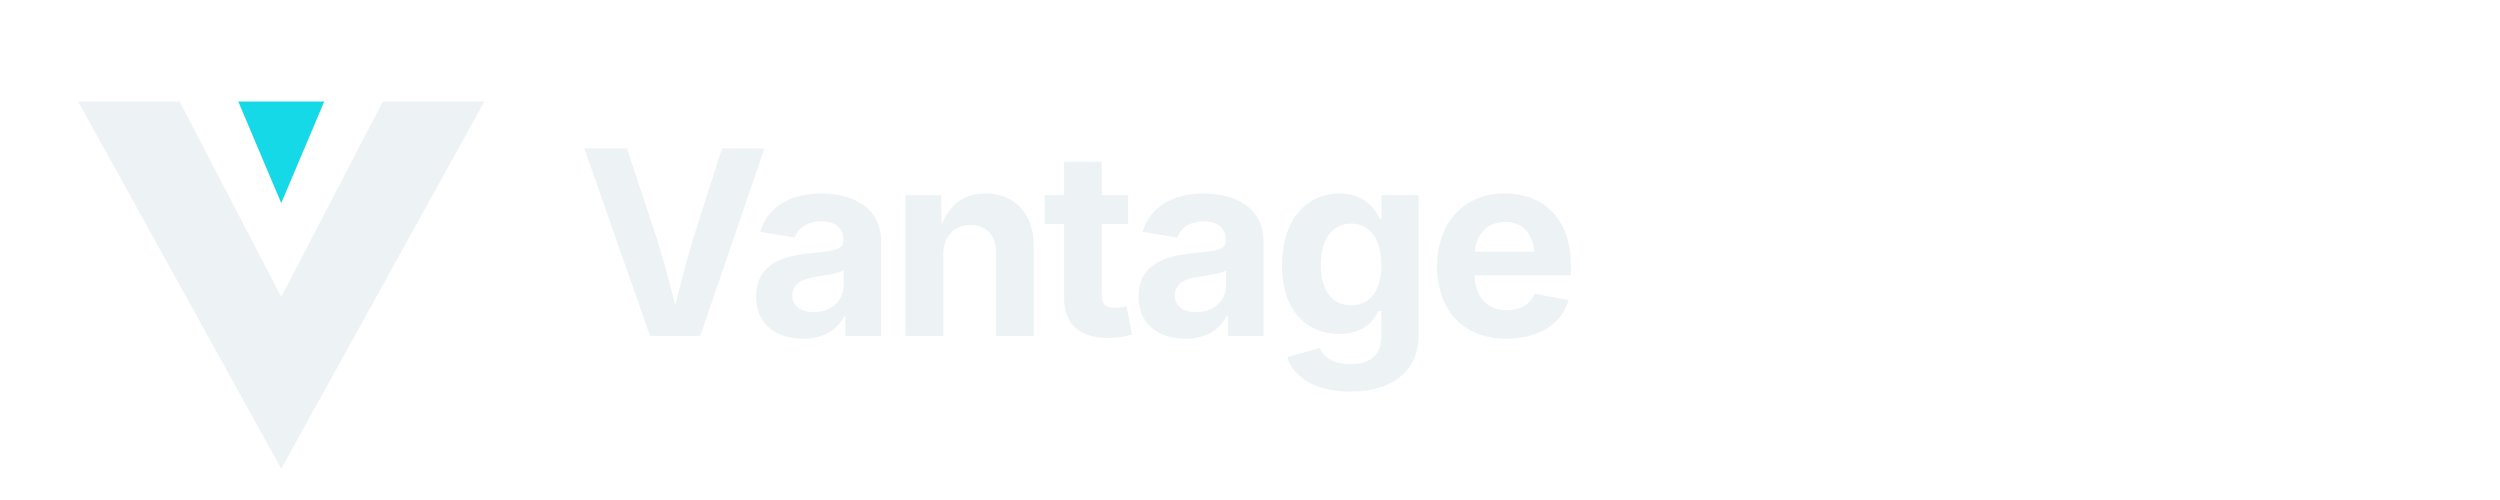
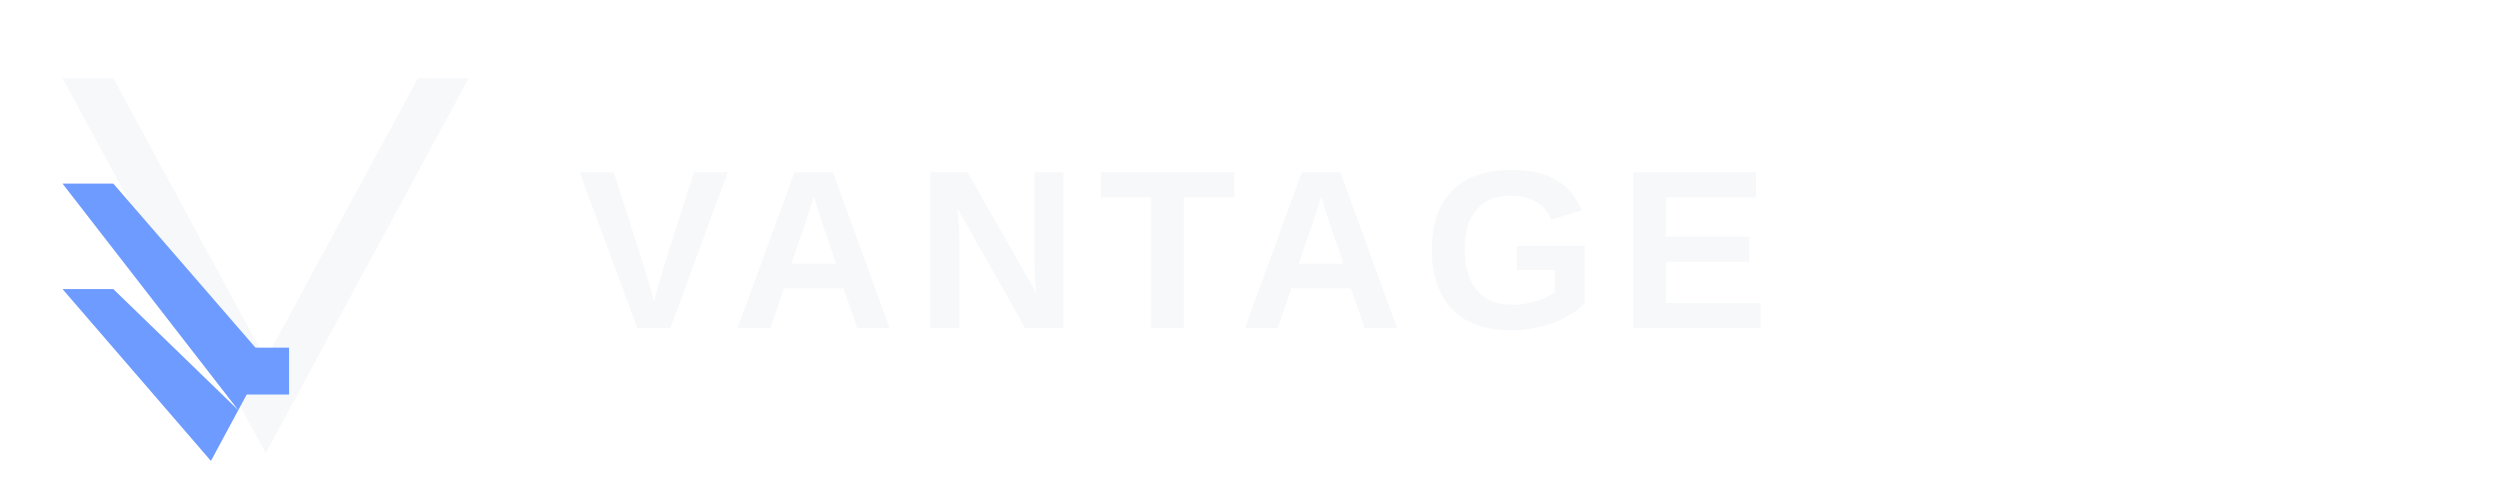
<svg xmlns="http://www.w3.org/2000/svg" viewBox="0 0 640 128" role="img" aria-labelledby="title">
-   <g transform="translate(8 8)">
-     <path d="M12 18l52 94 52-94H90L64 68 38 18z" fill="#edf3f5" />
-     <path d="M53 18h22L64 44z" fill="#16d9e8" />
+   <g transform="translate(4 2)">
+     <path d="M12 18h13l39 72 39-72h13L64 114z" fill="#f7f8fa" />
+     <path d="M12 45h13l39 45-7 13zM12 72h13l32 31-7 13z" fill="#6e9bff" />
+     <rect x="58" y="87" width="12" height="12" fill="#6e9bff" />
  </g>
-   <text x="148" y="86" fill="#edf3f5" font-family="Inter,Arial,sans-serif" font-size="66" font-weight="700" letter-spacing="-2">Vantage</text>
+   <text x="148" y="84" fill="#f7f8fa" font-family="Arial,sans-serif" font-size="58" font-weight="700" letter-spacing="5">VANTAGE</text>
</svg>
